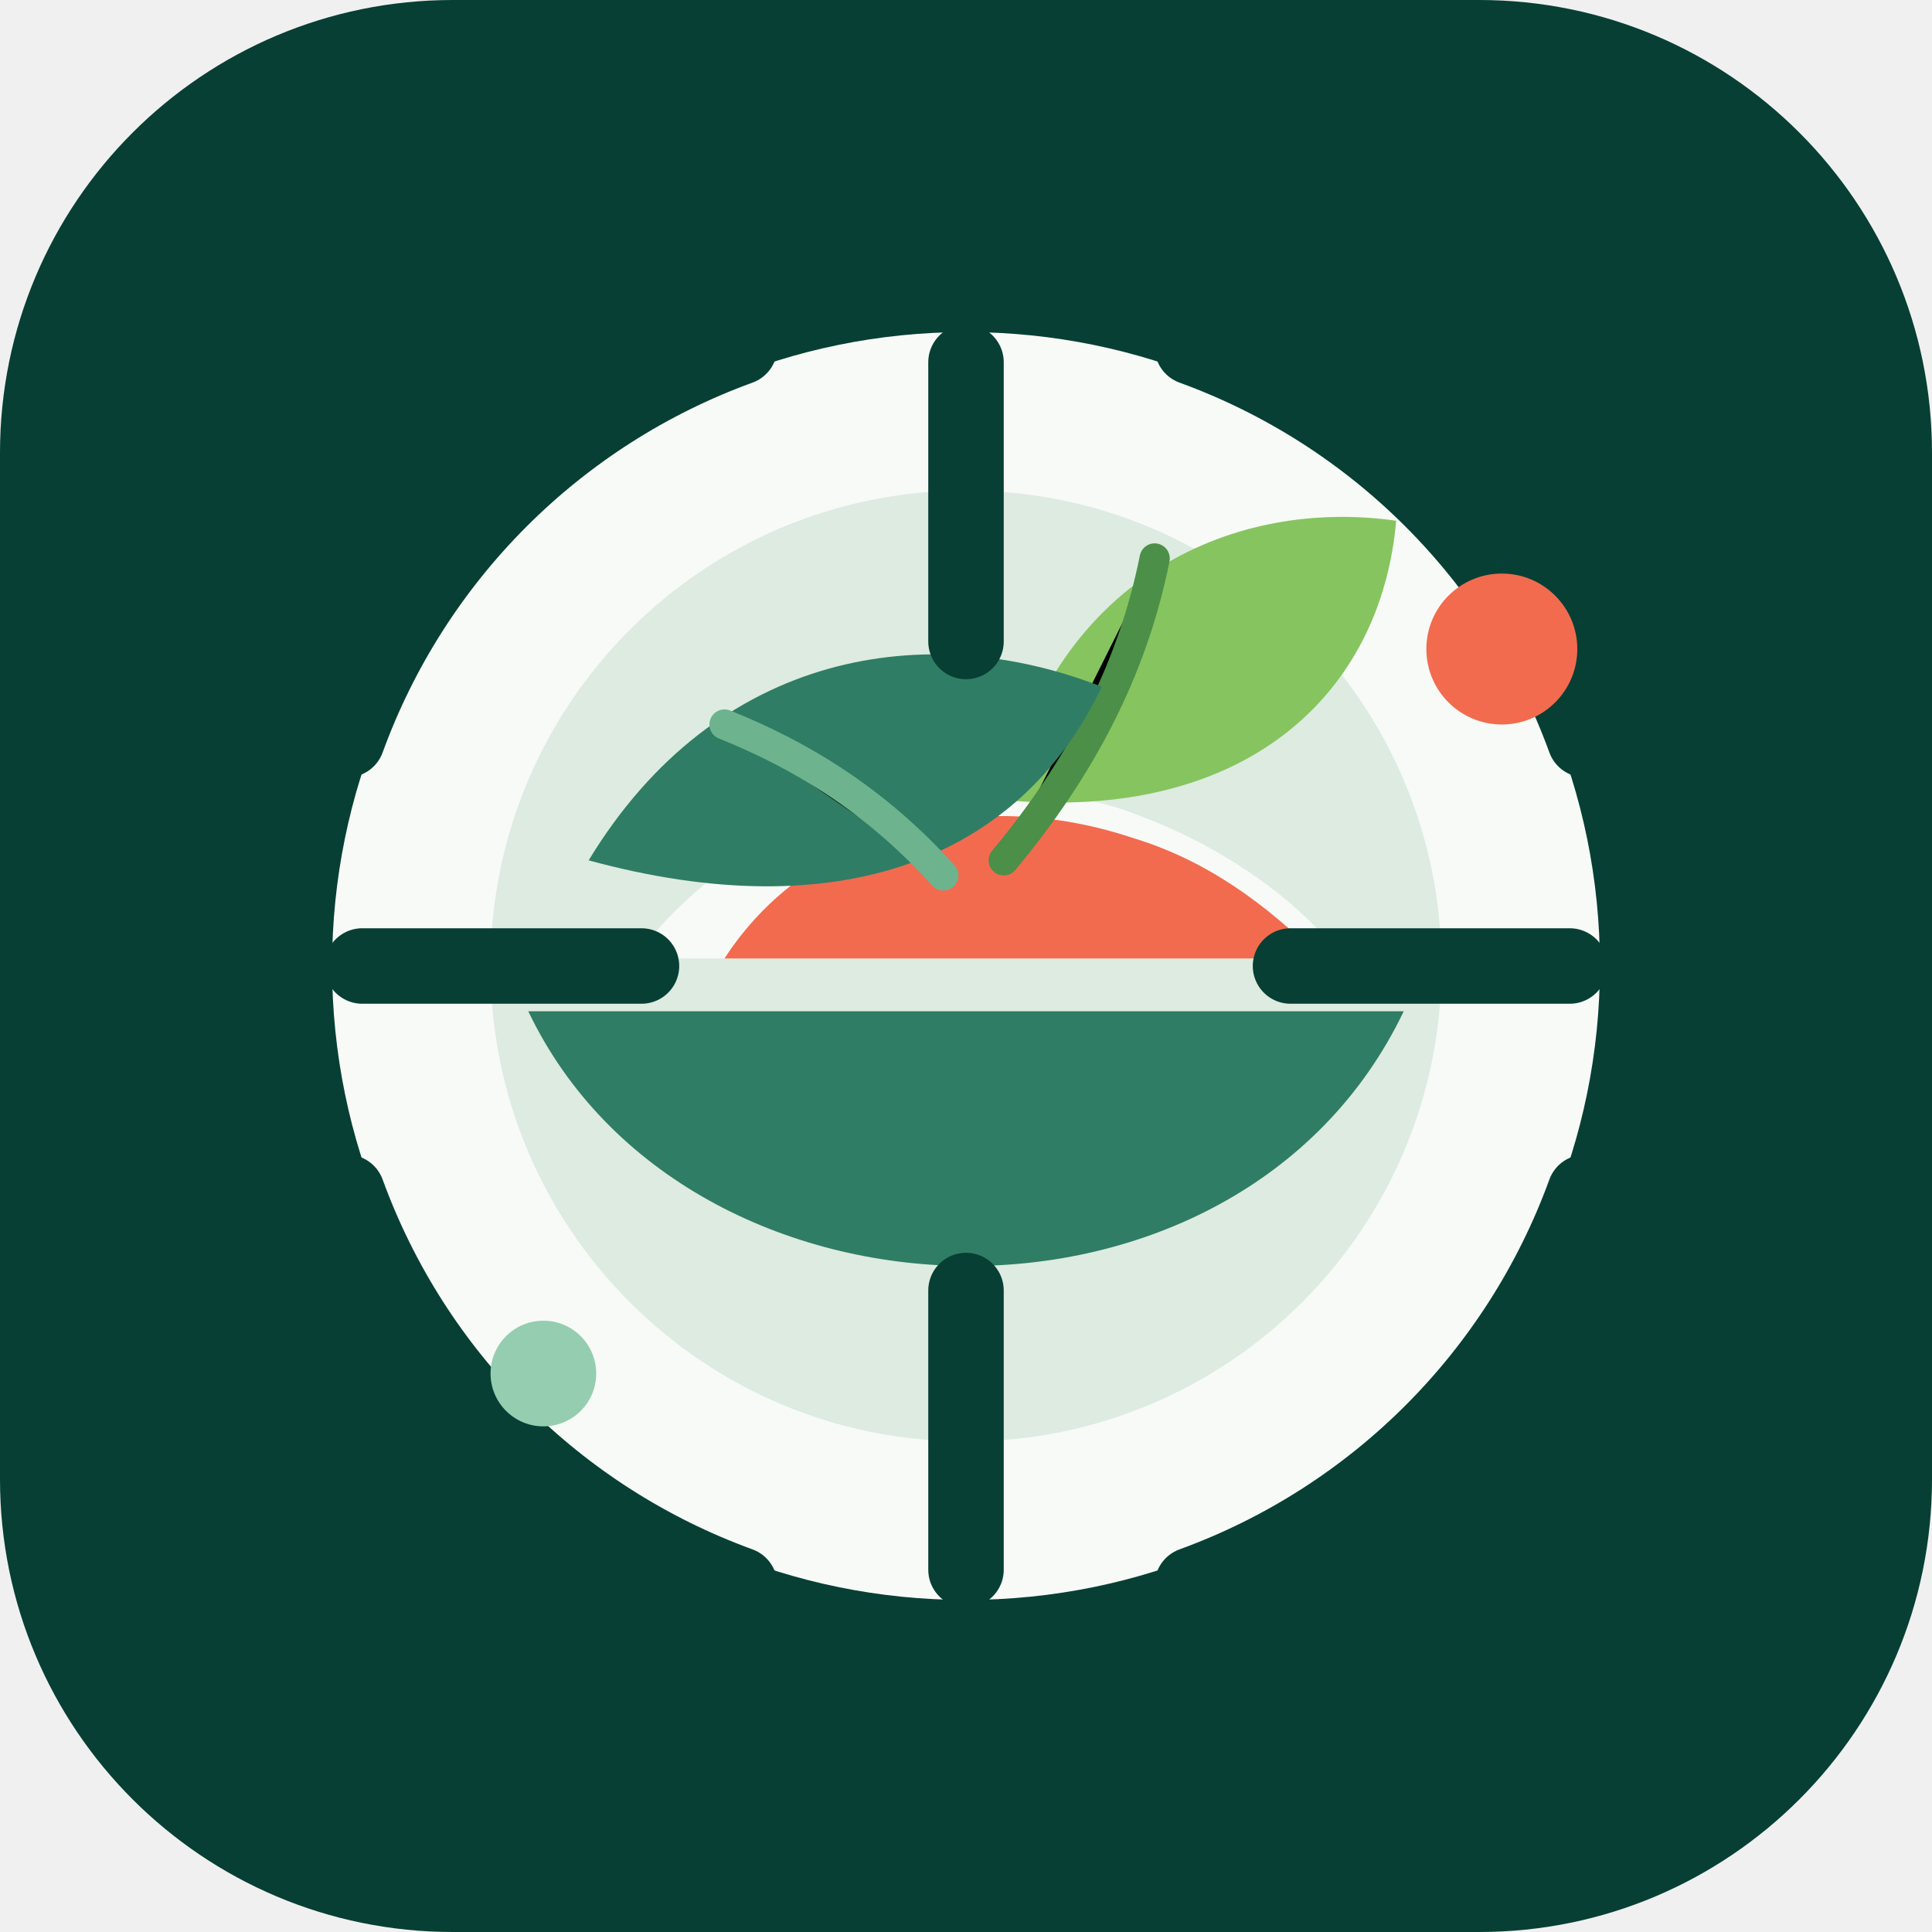
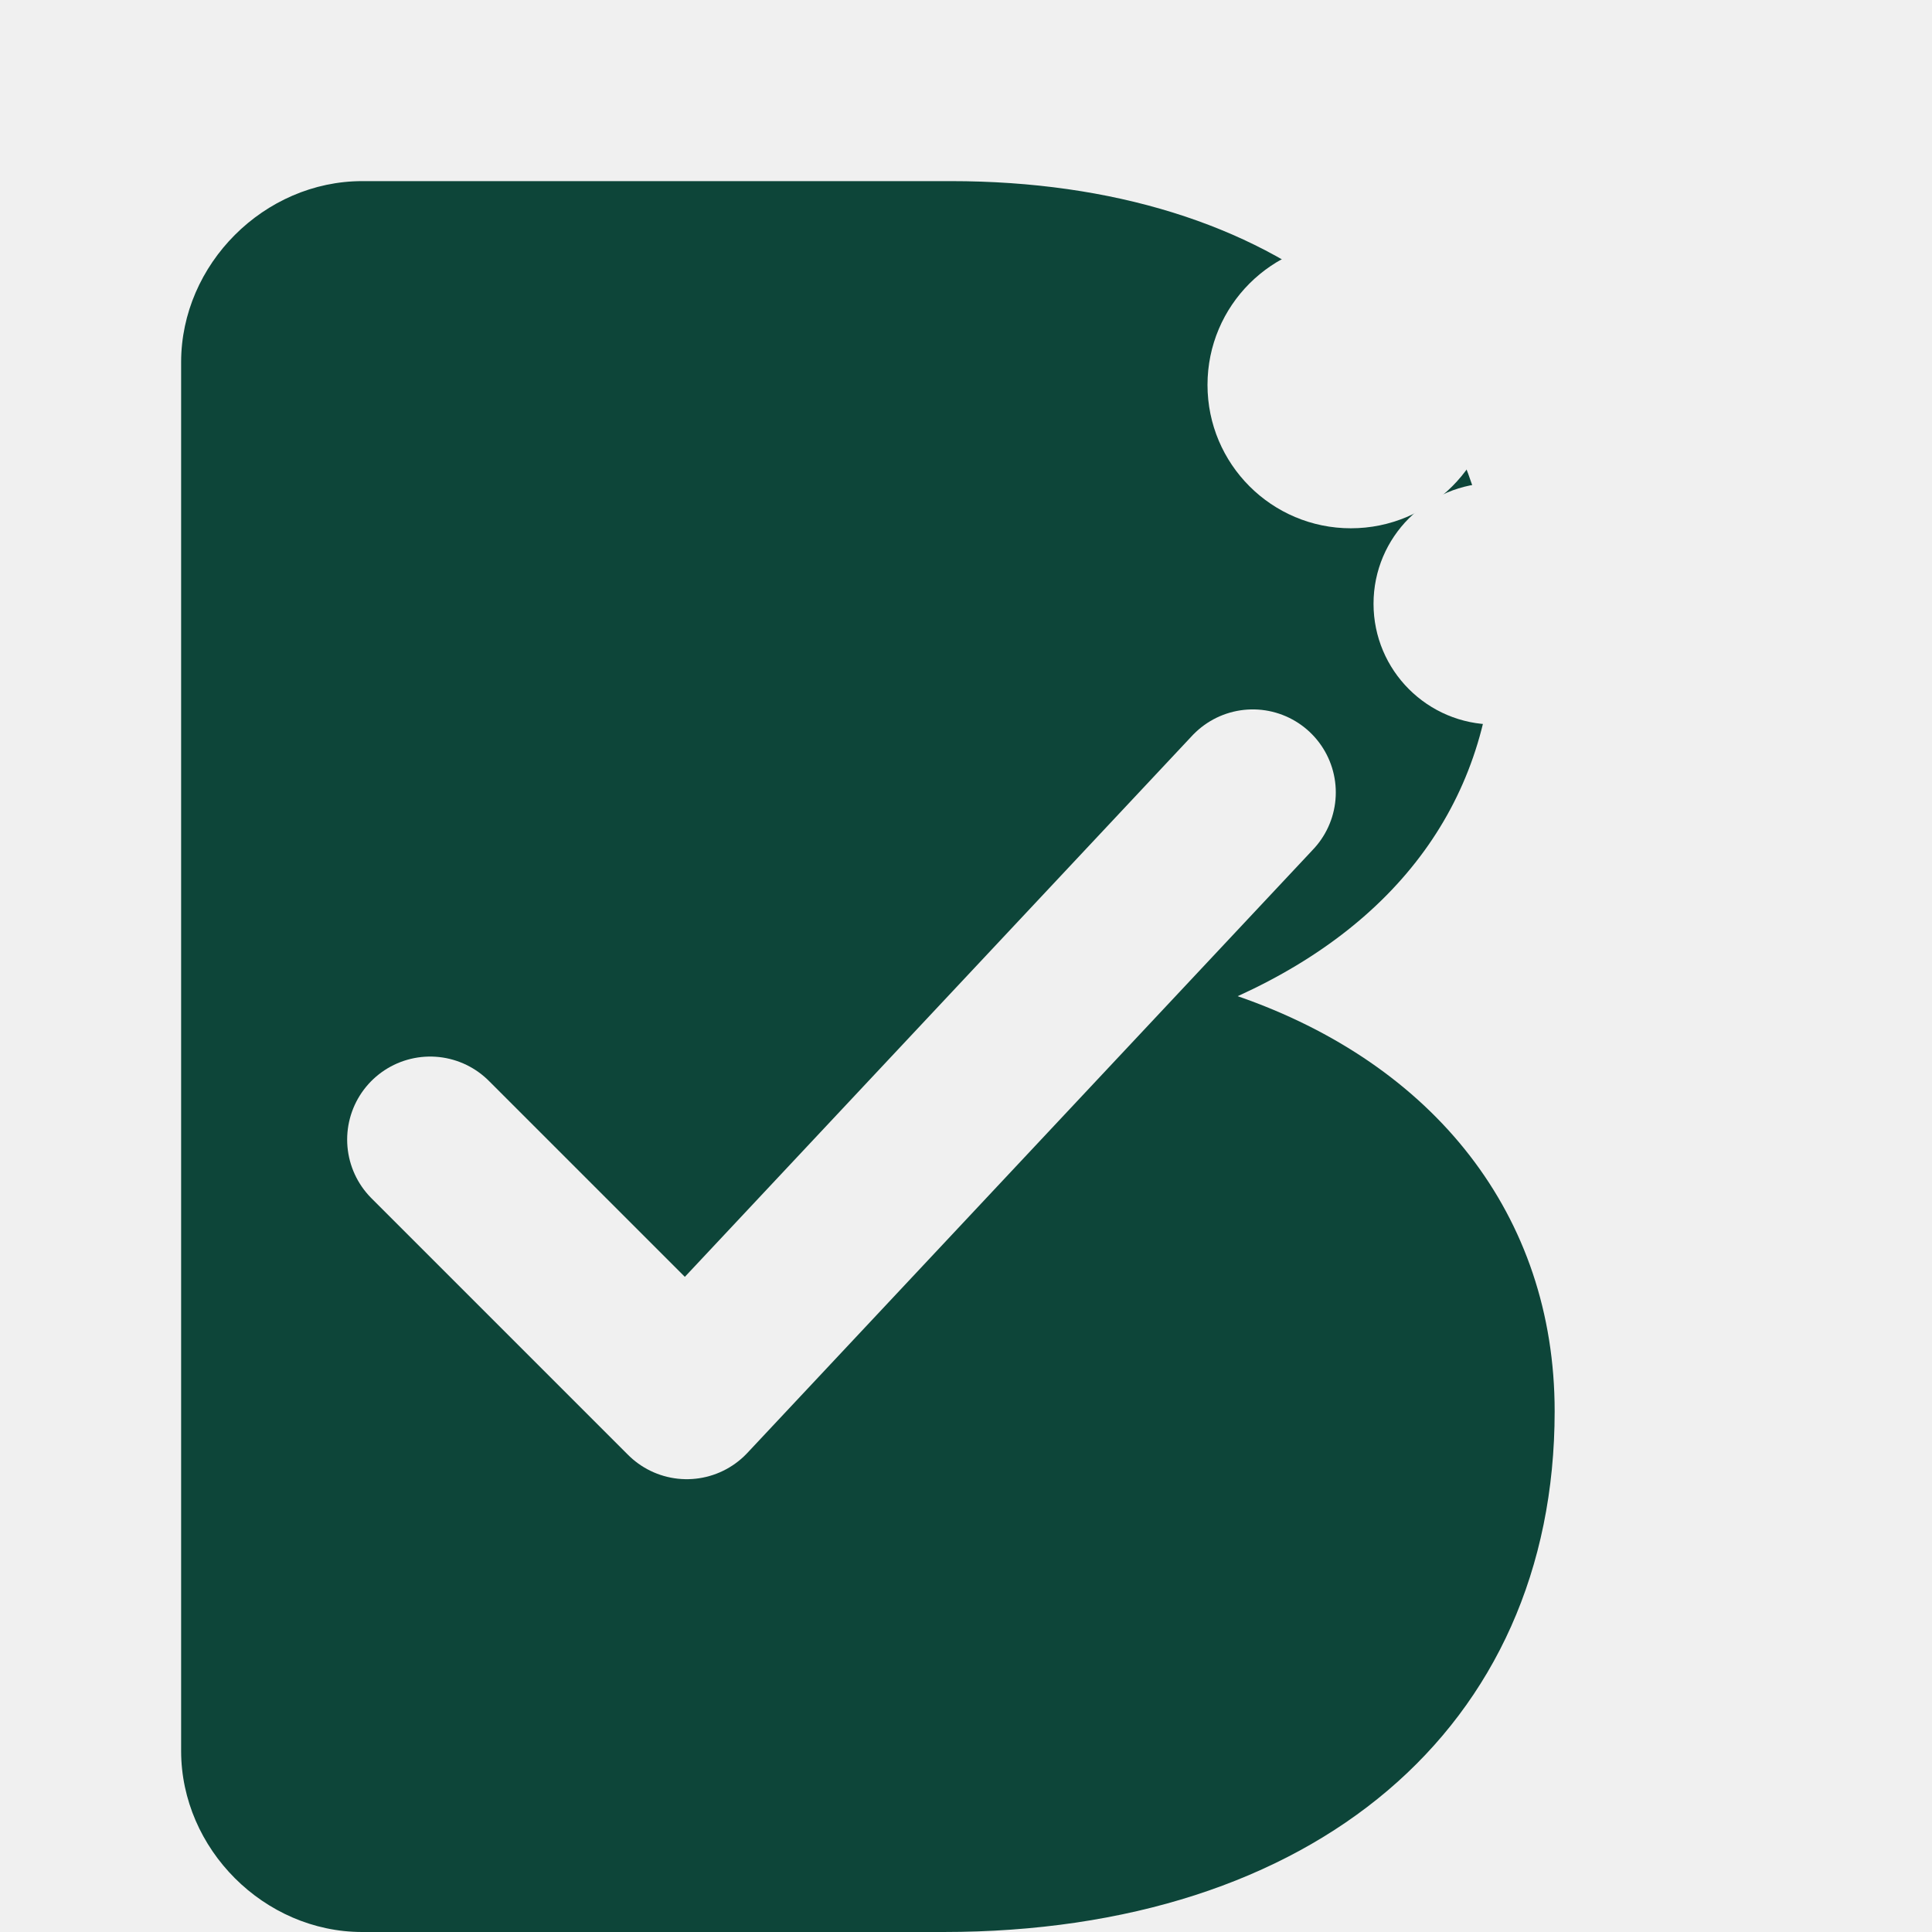
<svg xmlns="http://www.w3.org/2000/svg" viewBox="0 0 256 256" role="img" aria-labelledby="title description">
-   <description id="description">A meal bowl centered inside a nutrition target.</description>
-   <rect width="256" height="256" rx="60" fill="#073f34" />
-   <circle cx="128" cy="128" r="84" fill="#f7faf6" />
-   <circle cx="128" cy="128" r="63" fill="#ddebe1" />
-   <path d="M70 134c21 44 94 46 116 0H70z" fill="#2f7d64" />
-   <path d="M84 127c15-20 40-27 64-20 12 4 23 11 30 20H84z" fill="#f7faf6" />
-   <path d="M96 127c11-17 33-23 54-16 10 3 18 9 25 16H96z" fill="#f26b4f" />
-   <path d="M133 106c7-30 31-40 52-37-2 23-20 40-52 37z" fill="#86c45f" />
-   <path d="M153 74c-3 15-10 28-20 40" stroke="#4b8f48" stroke-width="4" stroke-linecap="round" />
-   <path d="M78 114c17-28 45-32 68-23-11 23-35 32-68 23z" fill="#2f7d64" />
-   <path d="M96 96c10 4 20 10 29 20" stroke="#6db38e" stroke-width="4" stroke-linecap="round" />
-   <path d="M48 128h37m86 0h37M128 48v37m0 86v37" stroke="#073f34" stroke-width="10" stroke-linecap="round" />
-   <path d="M46 98a87 87 0 0 1 52-52m60 0a87 87 0 0 1 52 52m0 60a87 87 0 0 1-52 52m-60 0a87 87 0 0 1-52-52" stroke="#073f34" stroke-width="10" stroke-linecap="round" fill="none" />
-   <circle cx="199" cy="86" r="10" fill="#f26b4f" />
-   <circle cx="72" cy="182" r="7" fill="#95cdb0" />
+   <description id="description">A rounded B monogram with two bite notches and a checkmark.</description>
+   <defs>
+     <mask id="cutouts">
+       <rect width="256" height="256" fill="#fff" />
+       <circle cx="179" cy="51" r="19" fill="#000" />
+       <circle cx="198" cy="80" r="16" fill="#000" />
+       <path d="M57 151 91 185 166 105" fill="none" stroke="#000" stroke-width="22" stroke-linecap="round" stroke-linejoin="round" />
+     </mask>
+   </defs>
+   <path d="M48 24h78c43 0 72 23 72 59 0 22-12 39-34 49 26 9 42 29 42 55 0 42-32 69-81 69H48c-13 0-24-11-24-24V48c0-13 11-24 24-24Z" fill="#0D4539" mask="url(#cutouts)" />
</svg>
